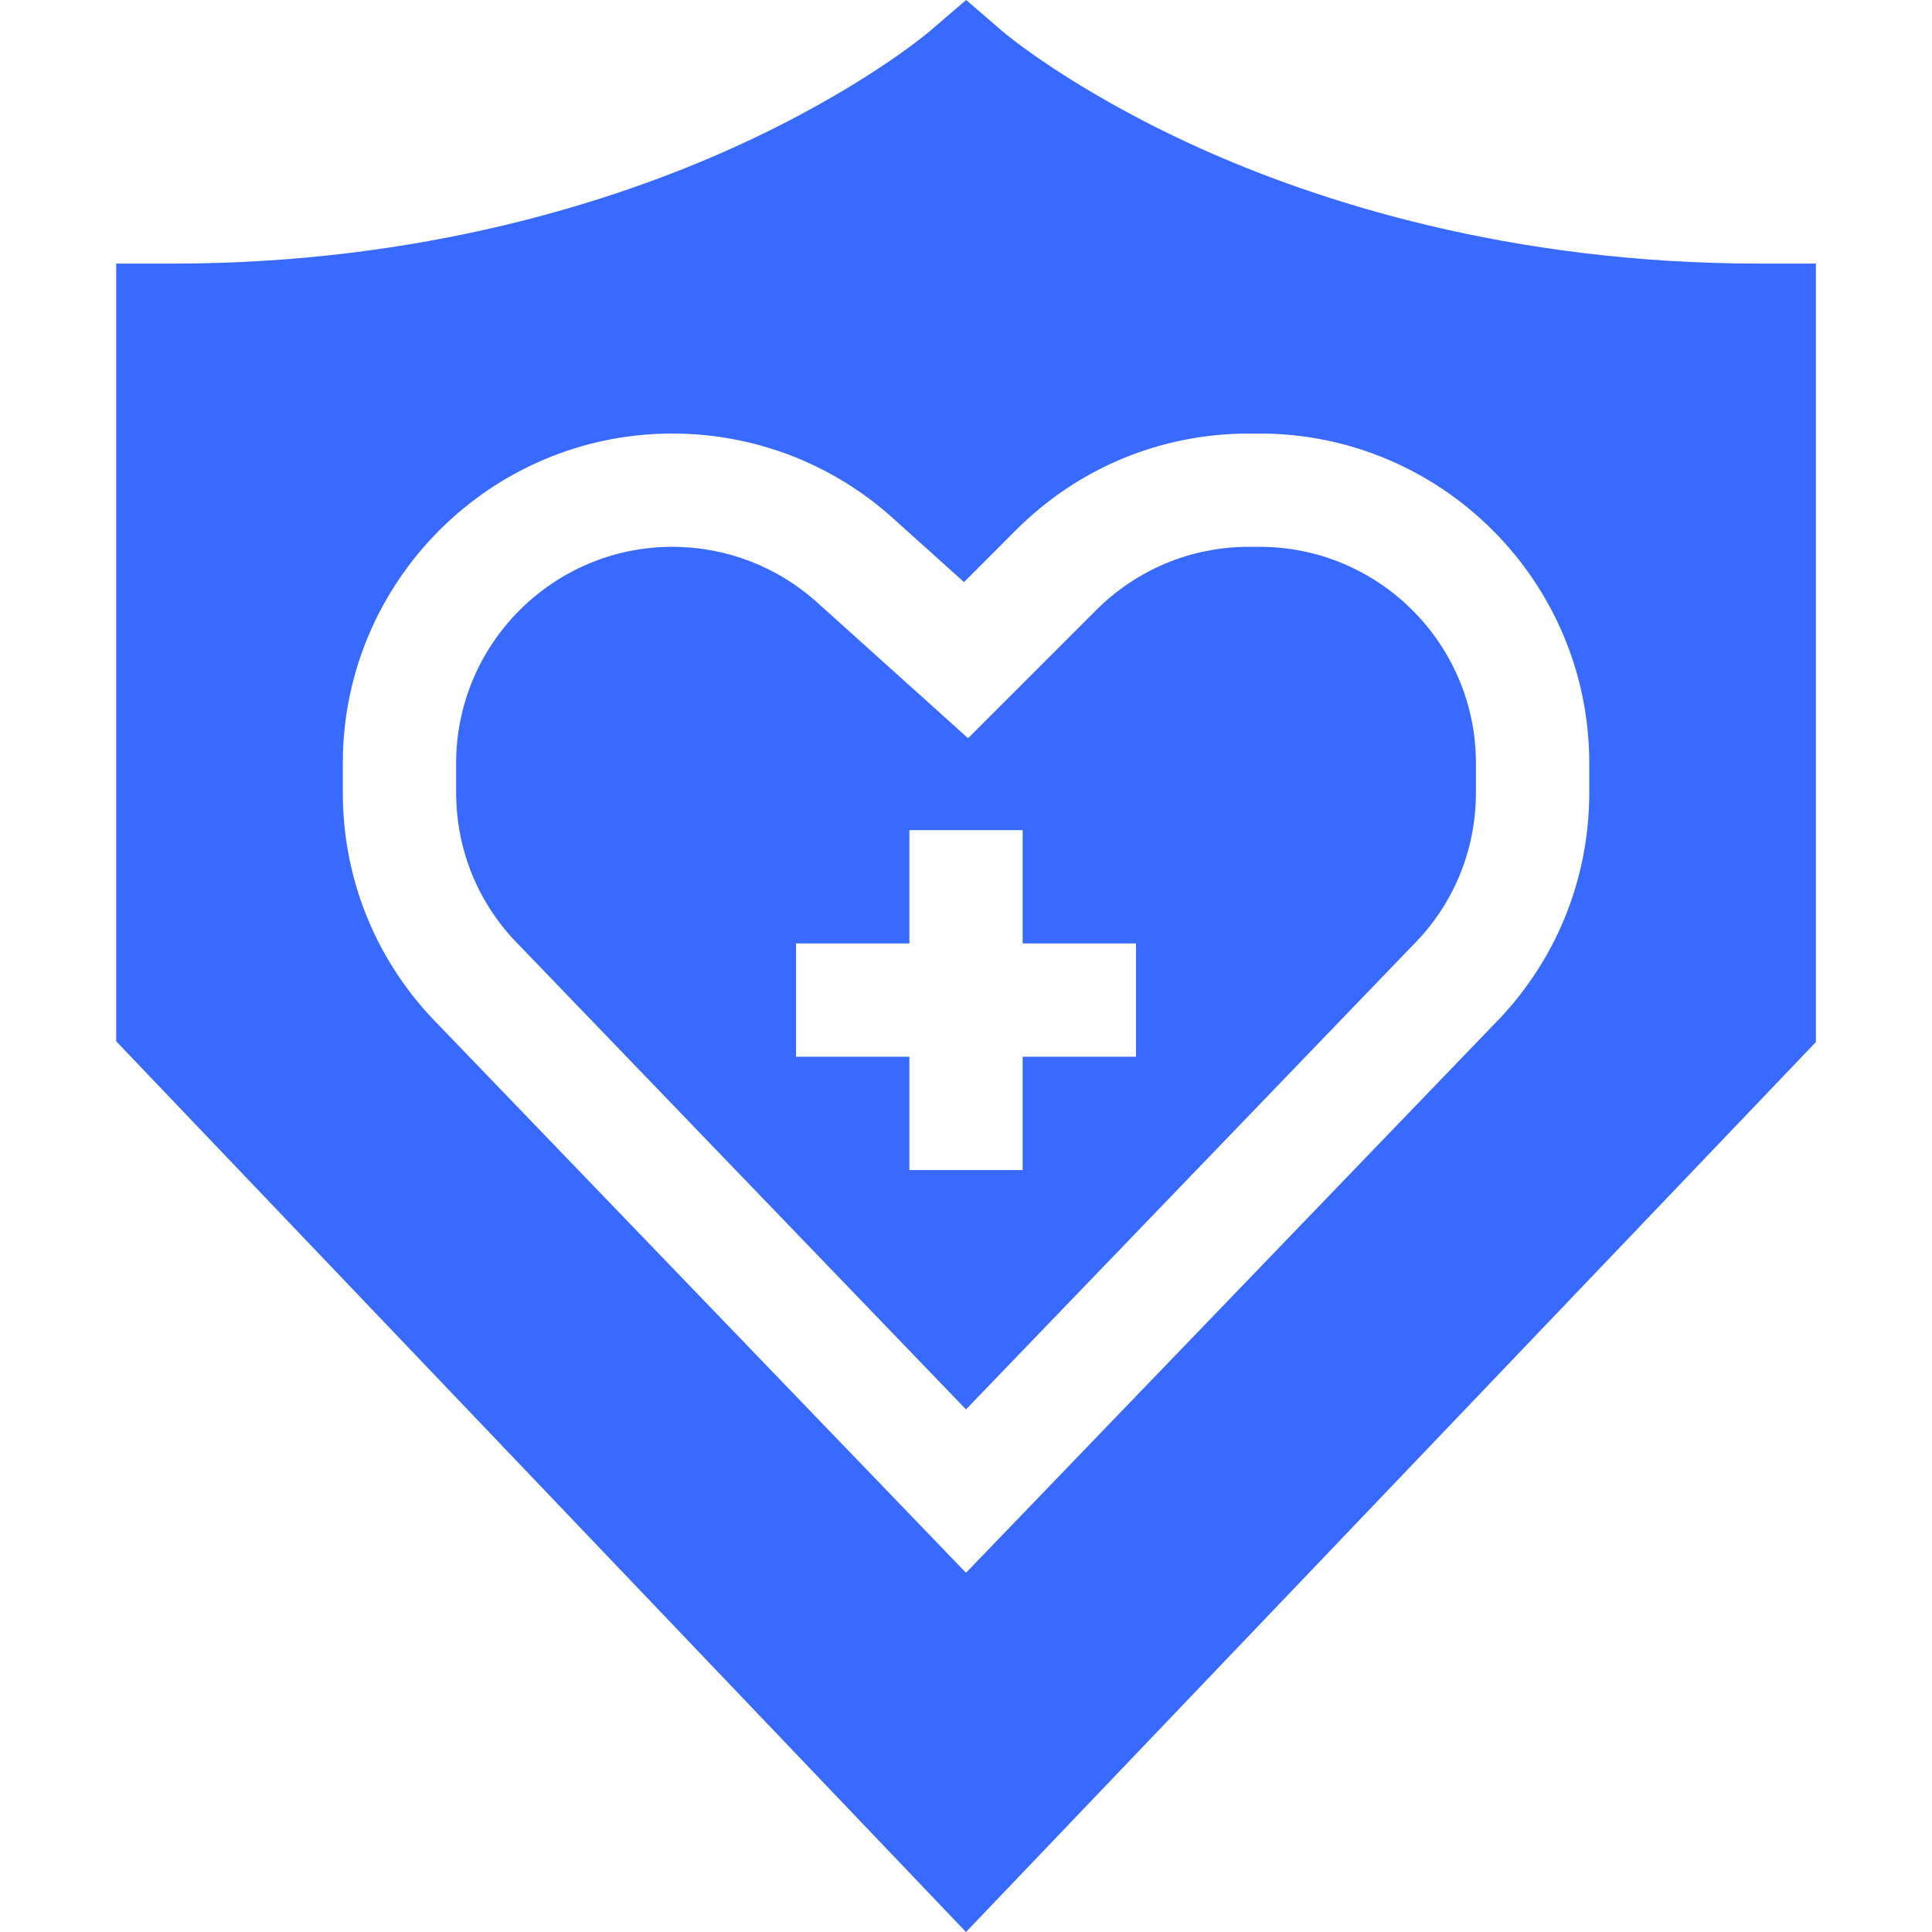
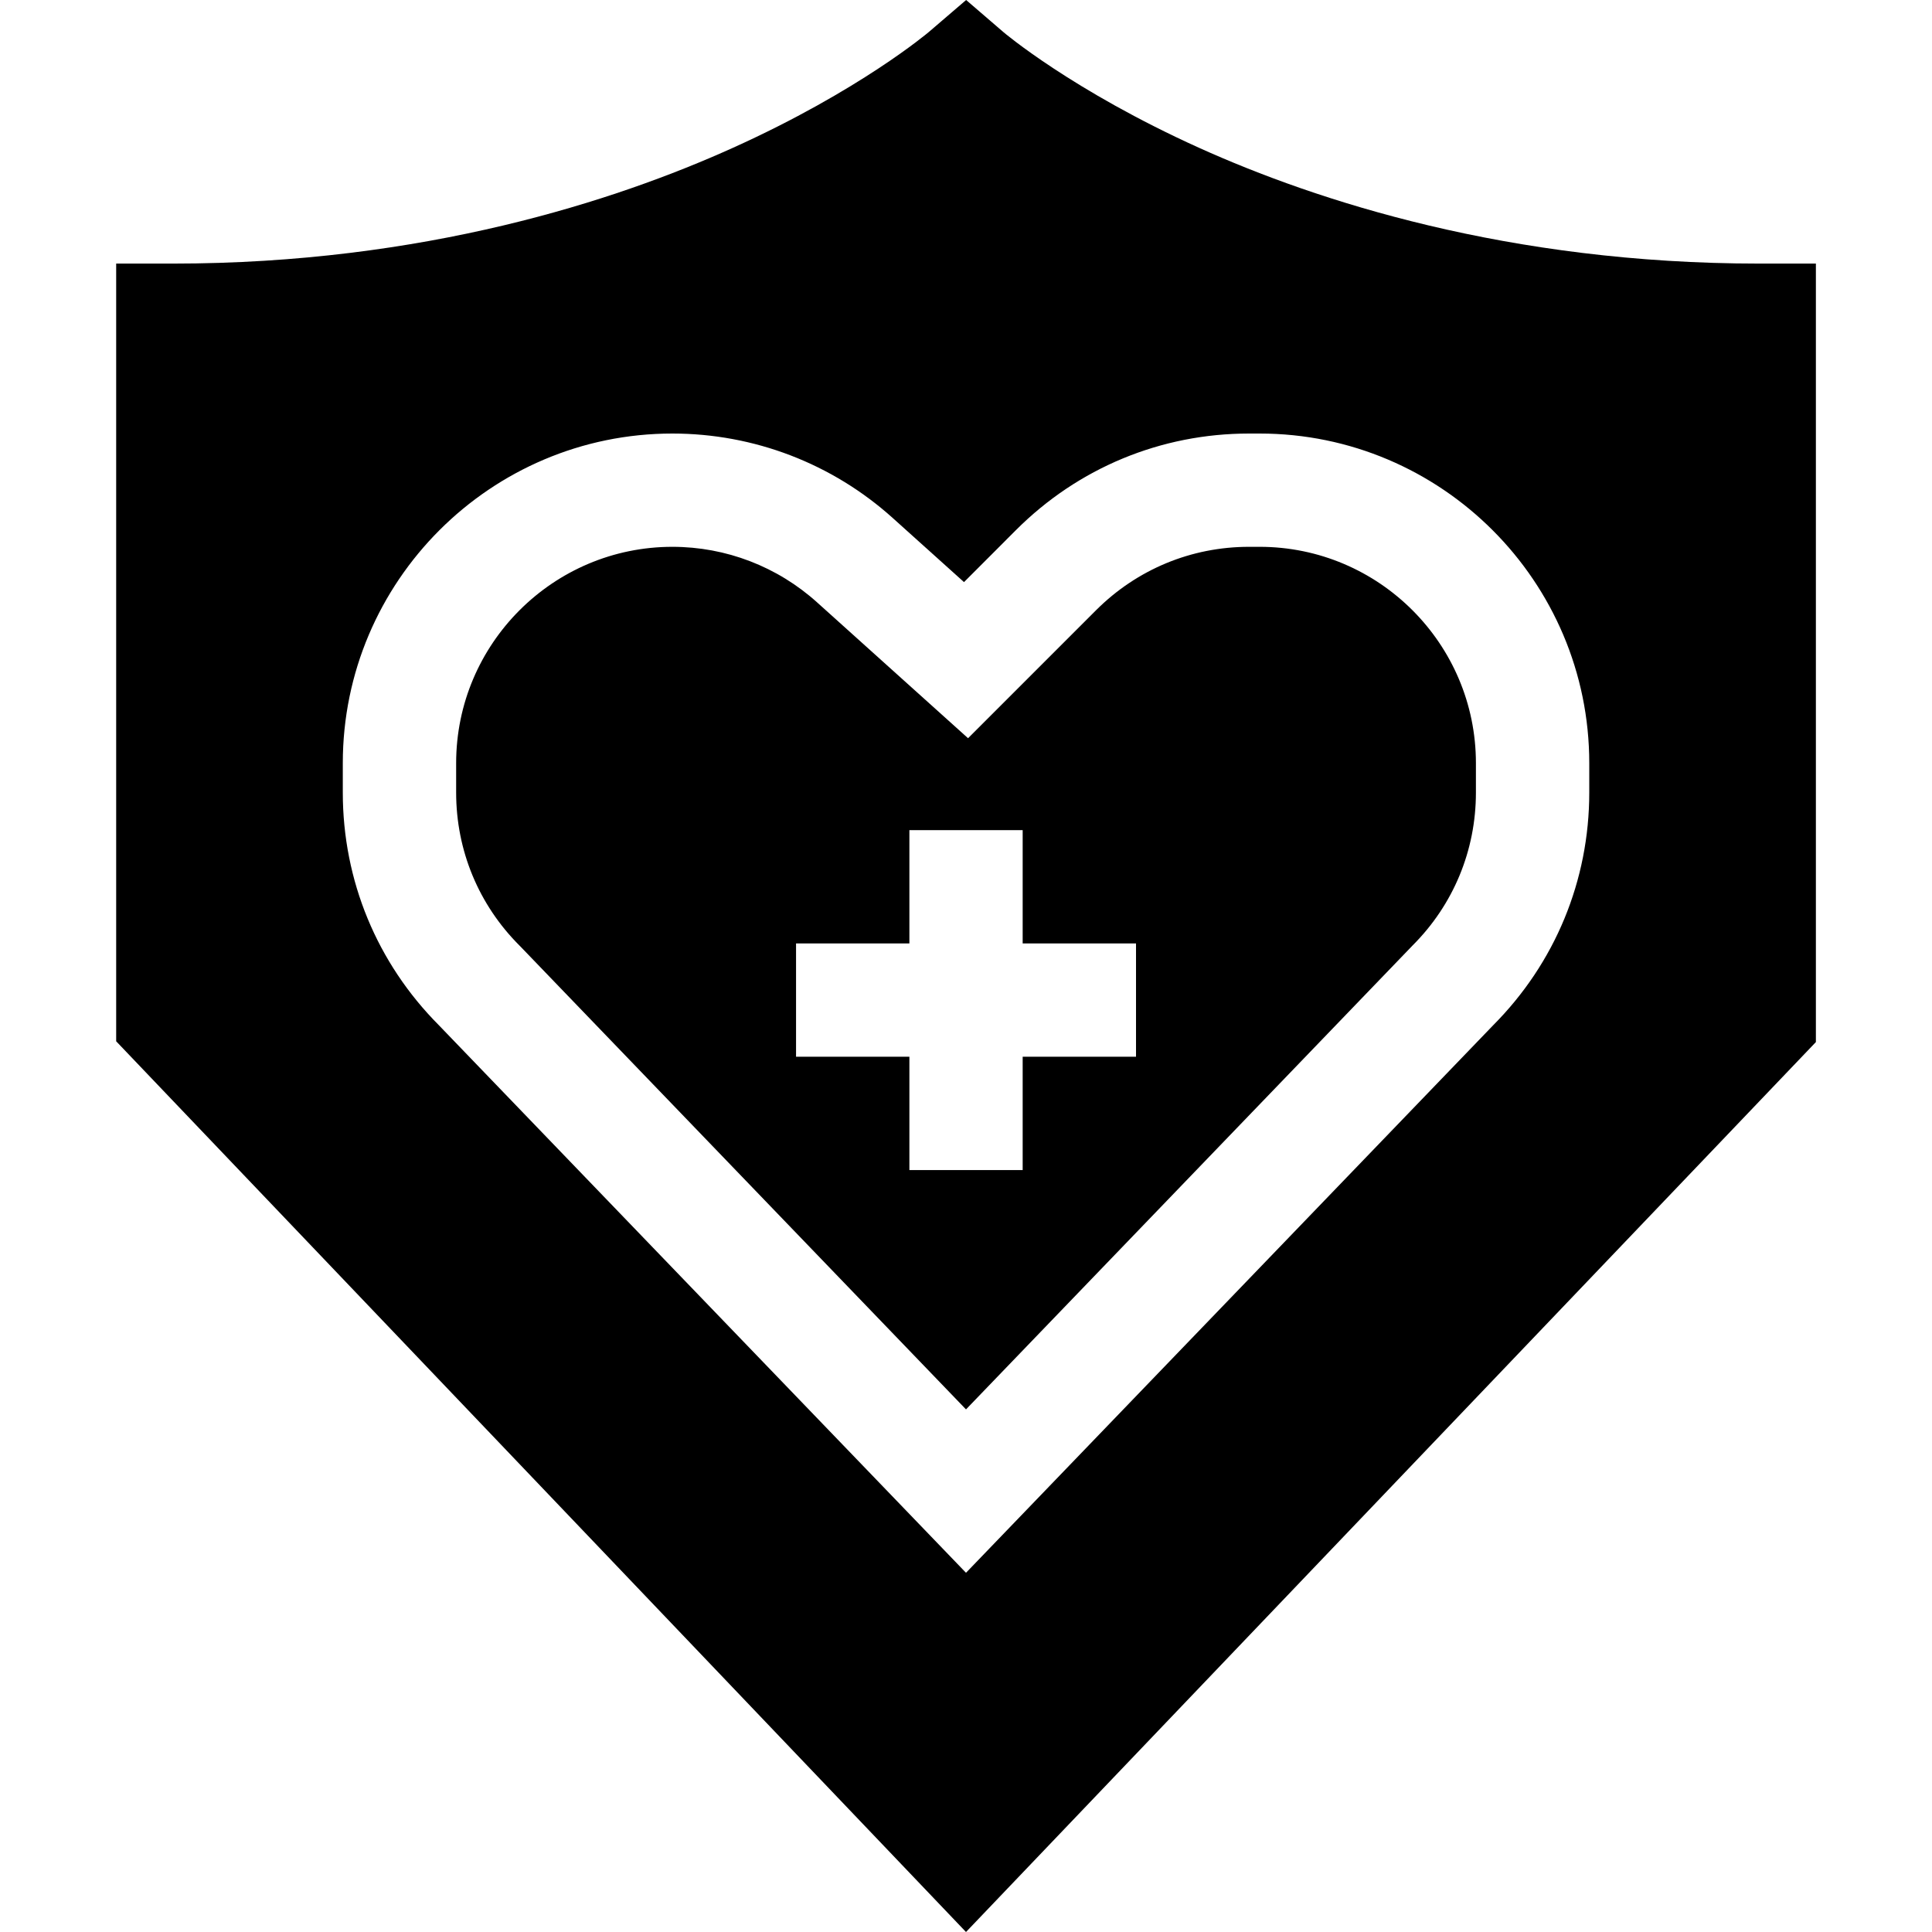
<svg xmlns="http://www.w3.org/2000/svg" width="30" height="30" viewBox="0 0 30 30" fill="none">
-   <path d="M27.317 4.093C23.421 4.093 20.439 3.116 18.623 2.297C16.65 1.406 15.585 0.503 15.577 0.495L15.002 0L14.426 0.494C14.415 0.503 13.351 1.407 11.377 2.297C9.562 3.116 6.58 4.093 2.684 4.093H1.804V16.169L15 30L28.197 16.181V4.093H27.317ZM24.678 12.307C24.678 13.672 24.148 14.954 23.185 15.921L15 24.422L6.816 15.921C5.853 14.954 5.323 13.672 5.323 12.307V11.85C5.323 9.028 7.619 6.732 10.441 6.732C11.708 6.732 12.924 7.198 13.865 8.046L14.969 9.039L15.776 8.231C16.743 7.264 18.028 6.732 19.395 6.732H19.559C22.382 6.732 24.678 9.028 24.678 11.85V12.307H24.678Z" fill="#396AFF" />
-   <path d="M19.559 8.491H19.395C18.498 8.491 17.655 8.841 17.02 9.475L15.032 11.463L12.688 9.354C12.071 8.798 11.273 8.491 10.441 8.491C8.589 8.491 7.083 9.998 7.083 11.85V12.307C7.083 13.205 7.432 14.048 8.066 14.682L8.078 14.694L15 21.885L21.934 14.682C22.569 14.048 22.918 13.205 22.918 12.307V11.85C22.918 9.998 21.411 8.491 19.559 8.491ZM17.64 16.409H15.88V18.169H14.121V16.409H12.361V14.65H14.121V12.89H15.88V14.65H17.64V16.409Z" fill="#396AFF" />
+   <path d="M27.317 4.093C23.421 4.093 20.439 3.116 18.623 2.297C16.65 1.406 15.585 0.503 15.577 0.495L15.002 0L14.426 0.494C14.415 0.503 13.351 1.407 11.377 2.297C9.562 3.116 6.58 4.093 2.684 4.093H1.804V16.169L15 30L28.197 16.181V4.093H27.317ZM24.678 12.307C24.678 13.672 24.148 14.954 23.185 15.921L15 24.422L6.816 15.921C5.853 14.954 5.323 13.672 5.323 12.307V11.85C5.323 9.028 7.619 6.732 10.441 6.732C11.708 6.732 12.924 7.198 13.865 8.046L14.969 9.039L15.776 8.231C16.743 7.264 18.028 6.732 19.395 6.732H19.559C22.382 6.732 24.678 9.028 24.678 11.85V12.307H24.678Z" fill="currentColor" />
+   <path d="M19.559 8.491H19.395C18.498 8.491 17.655 8.841 17.02 9.475L15.032 11.463L12.688 9.354C12.071 8.798 11.273 8.491 10.441 8.491C8.589 8.491 7.083 9.998 7.083 11.85V12.307C7.083 13.205 7.432 14.048 8.066 14.682L8.078 14.694L15 21.885L21.934 14.682C22.569 14.048 22.918 13.205 22.918 12.307V11.85C22.918 9.998 21.411 8.491 19.559 8.491ZM17.64 16.409H15.88V18.169H14.121V16.409H12.361V14.65H14.121V12.89H15.88V14.65H17.64V16.409Z" fill="currentColor" />
</svg>
